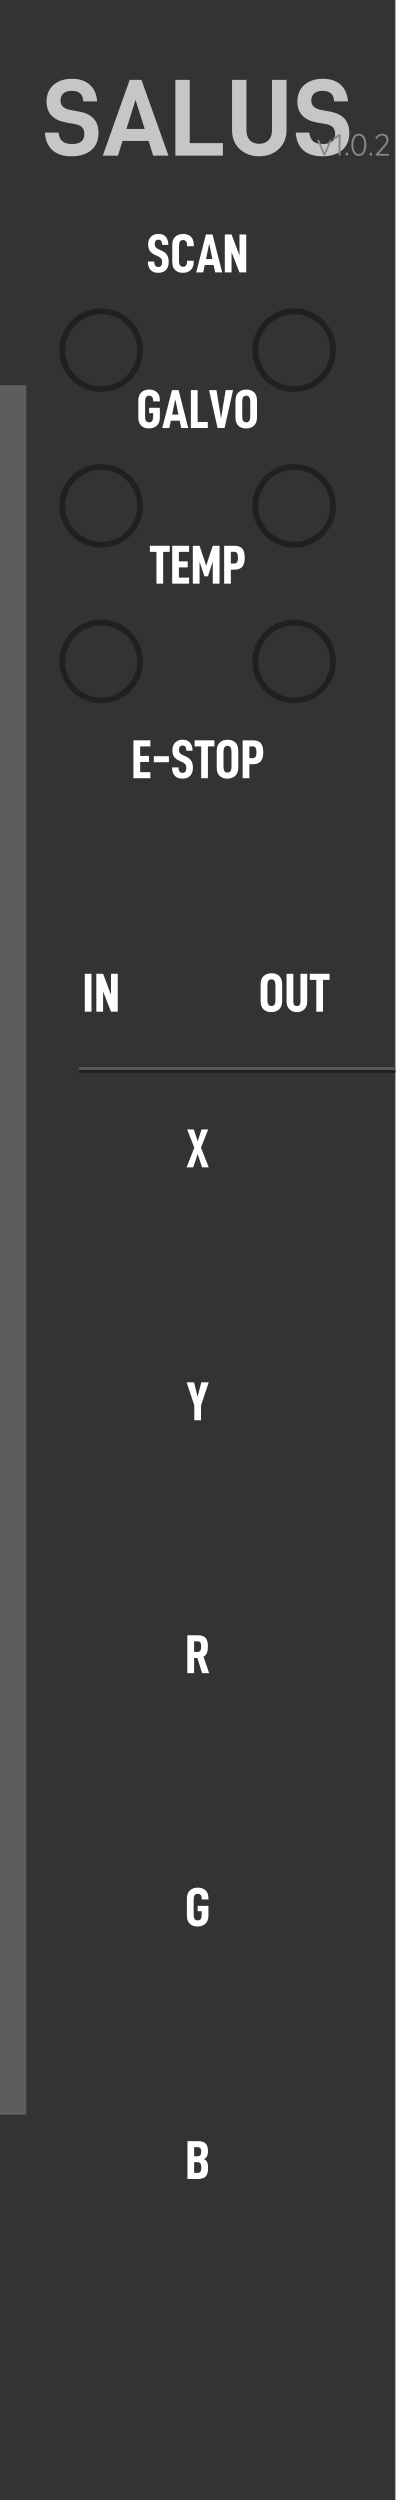
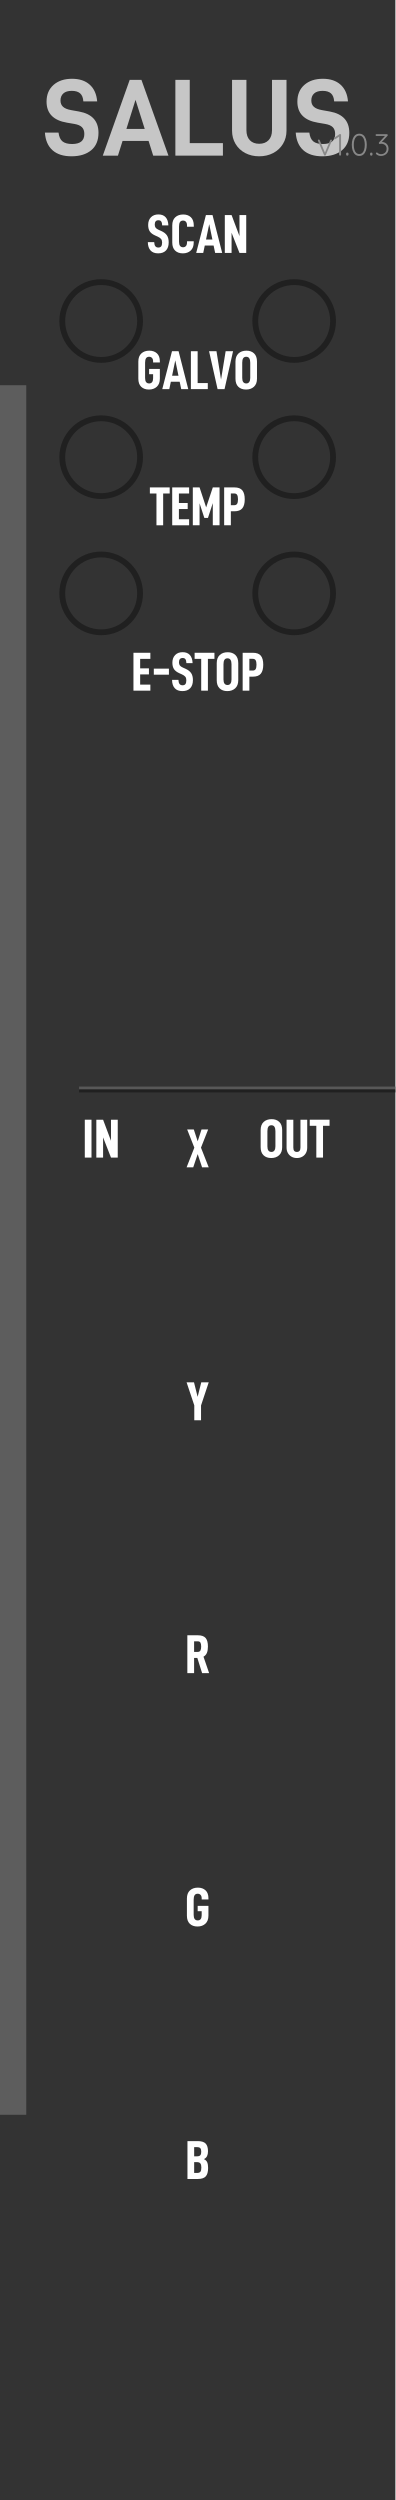
<svg xmlns="http://www.w3.org/2000/svg" width="20.32mm" height="128.50mm" viewBox="0 0 20.32 128.50">
  <rect x="0" y="0" width="20.32" height="128.50" fill="#333333" />
  <g id="palette-badge">
    <rect x="0" y="19.800" width="1.350" height="88.900" fill="#5d5d5d" stroke="none" />
  </g>
  <path d="M 94.0 49.5 Q 156.0 -6.0 267.0 -6.0 Q 380.0 -6.0 446.5 49.0 C 490.8 85.7 513.0 138.7 513.0 208.0 Q 513.0 370.0 335.0 402.0 L 262.0 415.0 Q 213.0 424.0 190.0 445.0 C 174.7 459.0 167.0 478.0 167.0 502.0 Q 167.0 543.0 193.0 566.5 C 210.3 582.2 236.0 590.0 270.0 590.0 C 303.3 590.0 328.7 582.3 346.0 567.0 C 363.3 551.7 373.0 527.3 375.0 494.0 H 501.0 Q 493.0 592.0 433.5 646.0 Q 374.0 700.0 272.0 700.0 Q 167.0 700.0 103.5 644.0 C 61.2 606.7 40.0 556.0 40.0 492.0 Q 40.0 331.0 227.0 300.0 L 292.0 289.0 Q 340.0 281.0 362.0 259.5 C 376.7 245.2 384.0 224.3 384.0 197.0 C 384.0 136.3 347.0 106.0 273.0 106.0 Q 215.0 106.0 185.5 129.5 C 165.8 145.2 153.7 172.0 149.0 210.0 H 25.0 Q 32.0 105.0 94.0 49.5 Z" fill="#c6c6c6" transform="translate(2.167,8.000) scale(0.005644,-0.005644)" />
  <path d="M 421.0 134.0 463.0 0.0 H 602.0 L 356.0 690.0 H 249.0 L 4.0 0.0 H 142.0 L 184.0 134.0 Z M 386.0 243.0 H 219.0 L 302.0 508.0 Z" fill="#c6c6c6" transform="translate(5.261,8.000) scale(0.005644,-0.005644)" />
  <path d="M 59.0 690.0 V 0.0 H 492.0 V 114.0 H 190.0 V 690.0 Z" fill="#c6c6c6" transform="translate(8.681,8.000) scale(0.005644,-0.005644)" />
  <path d="M 179.5 23.5 C 217.2 3.8 259.3 -6.0 306.0 -6.0 Q 377.0 -6.0 433.5 23.5 Q 490.0 53.0 522.5 106.5 C 544.2 142.2 555.0 182.7 555.0 228.0 V 690.0 H 423.0 V 232.0 Q 423.0 173.0 391.5 140.5 C 370.5 118.8 342.0 108.0 306.0 108.0 Q 252.0 108.0 221.0 140.5 C 200.3 162.2 190.0 192.7 190.0 232.0 V 690.0 H 59.0 V 228.0 Q 59.0 160.0 91.0 106.5 Q 123.0 53.0 179.5 23.5 Z" fill="#c6c6c6" transform="translate(11.594,8.000) scale(0.005644,-0.005644)" />
  <path d="M 94.0 49.5 Q 156.0 -6.0 267.0 -6.0 Q 380.0 -6.0 446.5 49.0 C 490.8 85.7 513.0 138.7 513.0 208.0 Q 513.0 370.0 335.0 402.0 L 262.0 415.0 Q 213.0 424.0 190.0 445.0 C 174.7 459.0 167.0 478.0 167.0 502.0 Q 167.0 543.0 193.0 566.5 C 210.3 582.2 236.0 590.0 270.0 590.0 C 303.3 590.0 328.7 582.3 346.0 567.0 C 363.3 551.7 373.0 527.3 375.0 494.0 H 501.0 Q 493.0 592.0 433.5 646.0 Q 374.0 700.0 272.0 700.0 Q 167.0 700.0 103.5 644.0 C 61.2 606.7 40.0 556.0 40.0 492.0 Q 40.0 331.0 227.0 300.0 L 292.0 289.0 Q 340.0 281.0 362.0 259.5 C 376.7 245.2 384.0 224.3 384.0 197.0 C 384.0 136.3 347.0 106.0 273.0 106.0 Q 215.0 106.0 185.5 129.5 C 165.8 145.2 153.7 172.0 149.0 210.0 H 25.0 Q 32.0 105.0 94.0 49.5 Z" fill="#c6c6c6" transform="translate(15.059,8.000) scale(0.005644,-0.005644)" />
-   <path d="M 67.0 522.0 Q 52.0 522.0 44.0 513.0 Q 36.0 504.0 36.0 493.0 Q 36.0 489.0 37.0 485.0 Q 38.0 481.0 39.0 479.0 L 236.0 19.0 Q 240.0 10.0 248.5 4.5 Q 257.0 -1.0 266.0 0.0 Q 285.0 1.0 293.0 19.0 L 489.0 479.0 Q 490.0 483.0 491.5 486.5 Q 493.0 490.0 493.0 496.0 Q 493.0 508.0 484.0 514.5 Q 475.0 521.0 465.0 521.0 Q 444.0 522.0 436.0 502.0 L 265.2 97.4 L 95.0 502.0 Q 91.0 512.0 83.0 517.0 Q 75.0 522.0 67.0 522.0 Z" fill="#888888" transform="translate(16.257,8.000) scale(0.001587,-0.001587)" />
-   <path d="M 226.0 0.0 Q 240.0 0.0 249.0 9.0 Q 258.0 18.0 258.0 30.0 V 670.0 Q 258.0 682.0 251.0 690.5 Q 244.0 699.0 231.0 700.0 Q 226.0 701.0 219.5 700.0 Q 213.0 699.0 207.0 695.0 L 40.0 584.0 Q 24.0 575.0 24.0 559.0 Q 24.0 547.0 33.5 537.0 Q 43.0 527.0 55.0 527.0 Q 64.0 527.0 72.0 533.0 L 194.0 614.6 V 30.0 Q 194.0 18.0 203.0 9.0 Q 212.0 0.0 226.0 0.0 Z" fill="#888888" transform="translate(17.097,8.000) scale(0.001587,-0.001587)" />
-   <path d="M 87.0 0.0 H 94.0 Q 111.0 0.0 120.0 11.0 Q 129.0 22.0 129.0 39.0 V 60.0 Q 129.0 78.0 120.0 88.0 Q 111.0 98.0 94.0 98.0 H 87.0 Q 70.0 98.0 61.0 88.0 Q 52.0 78.0 52.0 60.0 V 39.0 Q 52.0 22.0 61.0 11.0 Q 70.0 0.0 87.0 0.0 Z" fill="#888888" transform="translate(17.684,8.000) scale(0.001587,-0.001587)" />
-   <path d="M 297.0 -10.0 Q 379.0 -10.0 432.5 38.0 Q 486.0 86.0 513.0 167.5 Q 540.0 249.0 540.0 350.0 Q 540.0 452.0 513.0 533.5 Q 486.0 615.0 432.5 662.5 Q 379.0 710.0 297.0 710.0 Q 217.0 710.0 163.0 662.5 Q 109.0 615.0 82.0 533.5 Q 55.0 452.0 55.0 350.0 Q 55.0 249.0 82.0 167.5 Q 109.0 86.0 163.0 38.0 Q 217.0 -10.0 297.0 -10.0 Z M 297.0 52.0 Q 239.0 52.0 199.5 89.0 Q 160.0 126.0 139.5 193.5 Q 119.0 261.0 119.0 350.0 Q 119.0 440.0 139.5 507.5 Q 160.0 575.0 199.5 612.0 Q 239.0 649.0 297.0 649.0 Q 356.0 649.0 395.5 612.0 Q 435.0 575.0 455.5 507.5 Q 476.0 440.0 476.0 350.0 Q 476.0 261.0 455.5 193.5 Q 435.0 126.0 395.5 89.0 Q 356.0 52.0 297.0 52.0 Z" fill="#888888" transform="translate(17.972,8.000) scale(0.001587,-0.001587)" />
-   <path d="M 87.0 0.0 H 94.0 Q 111.0 0.0 120.0 11.0 Q 129.0 22.0 129.0 39.0 V 60.0 Q 129.0 78.0 120.0 88.0 Q 111.0 98.0 94.0 98.0 H 87.0 Q 70.0 98.0 61.0 88.0 Q 52.0 78.0 52.0 60.0 V 39.0 Q 52.0 22.0 61.0 11.0 Q 70.0 0.0 87.0 0.0 Z" fill="#888888" transform="translate(18.916,8.000) scale(0.001587,-0.001587)" />
-   <path d="M 474.0 58.0 H 166.7 L 351.0 265.0 Q 415.0 336.0 447.5 397.5 Q 480.0 459.0 480.0 511.0 Q 480.0 572.0 454.5 616.5 Q 429.0 661.0 382.5 685.5 Q 336.0 710.0 272.0 710.0 Q 234.0 710.0 194.5 694.5 Q 155.0 679.0 123.0 653.0 Q 91.0 627.0 73.0 596.0 Q 66.0 587.0 62.5 580.0 Q 59.0 573.0 59.0 566.0 Q 59.0 555.0 68.0 547.5 Q 77.0 540.0 89.0 540.0 Q 97.0 540.0 103.5 544.0 Q 110.0 548.0 116.0 558.0 Q 129.0 585.0 152.5 606.0 Q 176.0 627.0 206.5 640.0 Q 237.0 653.0 268.0 653.0 Q 336.0 653.0 376.0 613.0 Q 416.0 573.0 416.0 507.0 Q 416.0 467.0 388.5 416.5 Q 361.0 366.0 306.0 306.0 L 75.0 51.0 Q 67.0 41.0 67.0 30.0 Q 67.0 15.0 76.5 7.5 Q 86.0 0.0 99.0 0.0 H 474.0 Q 486.0 0.0 494.5 8.0 Q 503.0 16.0 503.0 29.0 Q 503.0 41.0 494.5 49.5 Q 486.0 58.0 474.0 58.0 Z" fill="#888888" transform="translate(19.203,8.000) scale(0.001587,-0.001587)" />
-   <path d="M 68.0 45.0 C 100.0 9.7 146.3 -8.0 207.0 -8.0 Q 299.0 -8.0 349.0 44.0 C 382.3 78.7 399.0 128.0 399.0 192.0 Q 399.0 272.0 366.5 320.0 Q 334.0 368.0 262.0 400.0 L 217.0 420.0 C 191.0 431.3 172.5 444.2 161.5 458.5 Q 145.0 480.0 145.0 516.0 C 145.0 568.7 167.3 595.0 212.0 595.0 C 236.0 595.0 253.2 587.2 263.5 571.5 Q 279.0 548.0 280.0 501.0 H 393.0 Q 390.0 598.0 343.5 649.5 C 312.5 683.8 268.7 701.0 212.0 701.0 Q 126.0 701.0 75.5 649.0 C 41.8 614.3 25.0 568.0 25.0 510.0 Q 25.0 436.0 54.5 392.0 Q 84.0 348.0 151.0 318.0 L 198.0 297.0 Q 242.0 277.0 260.5 253.5 C 272.8 237.8 279.0 216.7 279.0 190.0 Q 279.0 142.0 262.5 120.0 C 251.5 105.3 234.0 98.0 210.0 98.0 Q 174.0 98.0 155.5 122.0 C 143.2 138.0 136.3 163.0 135.0 197.0 H 19.0 Q 20.0 98.0 68.0 45.0 Z" fill="#ffffff" transform="translate(7.545,14.000) scale(0.002822,-0.002822)" />
-   <path d="M 90.0 42.5 C 124.7 8.8 171.7 -8.0 231.0 -8.0 Q 318.0 -8.0 373.5 42.5 Q 429.0 93.0 429.0 193.0 V 212.0 H 307.0 V 194.0 Q 307.0 149.0 287.5 126.0 C 274.5 110.7 257.0 103.0 235.0 103.0 C 185.7 103.0 161.0 136.7 161.0 204.0 V 481.0 Q 161.0 535.0 178.5 562.0 Q 196.0 589.0 235.0 589.0 Q 268.0 589.0 287.5 566.5 Q 307.0 544.0 307.0 497.0 V 477.0 H 430.0 V 498.0 Q 430.0 600.0 377.0 650.0 C 341.7 683.3 295.3 700.0 238.0 700.0 Q 148.0 700.0 93.0 649.5 C 56.3 615.8 38.0 566.3 38.0 501.0 V 190.0 Q 38.0 93.0 90.0 42.5 Z" fill="#ffffff" transform="translate(8.747,14.000) scale(0.002822,-0.002822)" />
-   <path d="M 323.0 134.0 351.0 0.0 H 479.0 L 303.0 690.0 H 183.0 L 6.0 0.0 H 134.0 L 162.0 134.0 Z M 301.0 244.0 H 185.0 L 243.0 524.0 Z" fill="#ffffff" transform="translate(10.068,14.000) scale(0.002822,-0.002822)" />
-   <path d="M 432.0 690.0 H 309.0 V 306.0 L 165.0 690.0 H 42.0 V 0.0 H 165.0 V 368.0 L 309.0 0.0 H 432.0 Z" fill="#ffffff" transform="translate(11.437,14.000) scale(0.002822,-0.002822)" />
-   <circle cx="5.200" cy="18.000" r="2.000" fill="none" stroke="#202020" stroke-width="0.300" />
-   <circle cx="15.120" cy="18.000" r="2.000" fill="none" stroke="#202020" stroke-width="0.300" />
-   <path d="M 90.0 42.5 C 124.7 8.8 171.7 -8.0 231.0 -8.0 Q 319.0 -8.0 374.5 43.0 Q 430.0 94.0 430.0 190.0 V 368.0 H 234.0 V 271.0 H 307.0 V 198.0 Q 307.0 152.0 289.0 127.5 C 277.0 111.2 259.0 103.0 235.0 103.0 C 185.7 103.0 161.0 136.7 161.0 204.0 V 481.0 Q 161.0 535.0 178.5 562.0 Q 196.0 589.0 235.0 589.0 C 256.3 589.0 273.7 581.8 287.0 567.5 C 300.3 553.2 307.0 532.7 307.0 506.0 V 485.0 H 430.0 V 506.0 Q 430.0 602.0 377.0 651.0 C 341.7 683.7 295.3 700.0 238.0 700.0 Q 148.0 700.0 93.0 649.5 C 56.3 615.8 38.0 566.3 38.0 501.0 V 190.0 Q 38.0 93.0 90.0 42.5 Z" fill="#ffffff" transform="translate(7.003,22.000) scale(0.002822,-0.002822)" />
-   <path d="M 323.0 134.0 351.0 0.0 H 479.0 L 303.0 690.0 H 183.0 L 6.0 0.0 H 134.0 L 162.0 134.0 Z M 301.0 244.0 H 185.0 L 243.0 524.0 Z" fill="#ffffff" transform="translate(8.324,22.000) scale(0.002822,-0.002822)" />
-   <path d="M 42.0 690.0 V 0.0 H 350.0 V 110.0 H 165.0 V 690.0 Z" fill="#ffffff" transform="translate(9.693,22.000) scale(0.002822,-0.002822)" />
-   <path d="M 6.0 690.0 161.0 0.0 H 288.0 L 443.0 690.0 H 308.0 L 224.0 174.0 L 141.0 690.0 Z" fill="#ffffff" transform="translate(10.729,22.000) scale(0.002822,-0.002822)" />
-   <path d="M 90.0 42.5 C 124.7 8.8 171.7 -8.0 231.0 -8.0 Q 319.0 -8.0 374.5 43.0 Q 430.0 94.0 430.0 190.0 V 501.0 Q 430.0 599.0 377.5 649.5 C 342.5 683.2 296.0 700.0 238.0 700.0 Q 148.0 700.0 93.0 649.5 C 56.3 615.8 38.0 566.3 38.0 501.0 V 190.0 Q 38.0 93.0 90.0 42.5 Z M 288.5 129.5 C 276.2 111.8 258.3 103.0 235.0 103.0 C 185.7 103.0 161.0 136.7 161.0 204.0 V 481.0 Q 161.0 535.0 178.5 562.0 Q 196.0 589.0 235.0 589.0 C 259.0 589.0 277.0 579.8 289.0 561.5 C 301.0 543.2 307.0 516.3 307.0 481.0 V 204.0 Q 307.0 156.0 288.5 129.5 Z" fill="#ffffff" transform="translate(11.996,22.000) scale(0.002822,-0.002822)" />
-   <circle cx="5.200" cy="26.000" r="2.000" fill="none" stroke="#202020" stroke-width="0.300" />
-   <circle cx="15.120" cy="26.000" r="2.000" fill="none" stroke="#202020" stroke-width="0.300" />
-   <path d="M 365.0 579.0 V 690.0 H 4.0 V 579.0 H 124.0 V 0.0 H 246.0 V 579.0 Z" fill="#ffffff" transform="translate(7.692,30.000) scale(0.002822,-0.002822)" />
-   <path d="M 164.0 579.0 H 350.0 V 690.0 H 42.0 V 0.0 H 350.0 V 110.0 H 164.0 V 296.0 H 324.0 V 406.0 H 164.0 Z" fill="#ffffff" transform="translate(8.733,30.000) scale(0.002822,-0.002822)" />
-   <path d="M 529.0 690.0 H 406.0 L 285.0 326.0 L 165.0 690.0 H 42.0 V 0.0 H 165.0 V 401.0 L 252.0 134.0 H 318.0 L 406.0 404.0 V 0.0 H 529.0 Z" fill="#ffffff" transform="translate(9.792,30.000) scale(0.002822,-0.002822)" />
-   <path d="M 373.5 636.0 Q 330.0 690.0 228.0 690.0 H 42.0 V 0.0 H 164.0 V 255.0 H 228.0 Q 328.0 255.0 372.5 309.0 C 402.2 345.0 417.0 399.7 417.0 473.0 Q 417.0 582.0 373.5 636.0 Z M 278.5 392.0 C 268.2 374.7 250.0 366.0 224.0 366.0 H 164.0 V 580.0 H 224.0 C 250.0 580.0 268.2 571.3 278.5 554.0 C 288.8 536.7 294.0 509.7 294.0 473.0 C 294.0 436.3 288.8 409.3 278.5 392.0 Z" fill="#ffffff" transform="translate(11.403,30.000) scale(0.002822,-0.002822)" />
-   <circle cx="5.200" cy="34.000" r="2.000" fill="none" stroke="#202020" stroke-width="0.300" />
-   <circle cx="15.120" cy="34.000" r="2.000" fill="none" stroke="#202020" stroke-width="0.300" />
-   <path d="M 164.0 579.0 H 350.0 V 690.0 H 42.0 V 0.0 H 350.0 V 110.0 H 164.0 V 296.0 H 324.0 V 406.0 H 164.0 Z" fill="#ffffff" transform="translate(6.741,40.000) scale(0.002822,-0.002822)" />
-   <path d="M 38.0 401.0 V 291.0 H 313.0 V 401.0 Z" fill="#ffffff" transform="translate(7.799,40.000) scale(0.002822,-0.002822)" />
-   <path d="M 68.0 45.0 C 100.0 9.7 146.3 -8.0 207.0 -8.0 Q 299.0 -8.0 349.0 44.0 C 382.3 78.7 399.0 128.0 399.0 192.0 Q 399.0 272.0 366.5 320.0 Q 334.0 368.0 262.0 400.0 L 217.0 420.0 C 191.0 431.3 172.5 444.2 161.5 458.5 Q 145.0 480.0 145.0 516.0 C 145.0 568.7 167.3 595.0 212.0 595.0 C 236.0 595.0 253.2 587.2 263.5 571.5 Q 279.0 548.0 280.0 501.0 H 393.0 Q 390.0 598.0 343.5 649.5 C 312.5 683.8 268.7 701.0 212.0 701.0 Q 126.0 701.0 75.5 649.0 C 41.8 614.3 25.0 568.0 25.0 510.0 Q 25.0 436.0 54.5 392.0 Q 84.0 348.0 151.0 318.0 L 198.0 297.0 Q 242.0 277.0 260.5 253.5 C 272.8 237.8 279.0 216.7 279.0 190.0 Q 279.0 142.0 262.5 120.0 C 251.5 105.3 234.0 98.0 210.0 98.0 Q 174.0 98.0 155.5 122.0 C 143.2 138.0 136.3 163.0 135.0 197.0 H 19.0 Q 20.0 98.0 68.0 45.0 Z" fill="#ffffff" transform="translate(8.790,40.000) scale(0.002822,-0.002822)" />
-   <path d="M 365.0 579.0 V 690.0 H 4.0 V 579.0 H 124.0 V 0.0 H 246.0 V 579.0 Z" fill="#ffffff" transform="translate(9.992,40.000) scale(0.002822,-0.002822)" />
-   <path d="M 90.0 42.5 C 124.7 8.8 171.7 -8.0 231.0 -8.0 Q 319.0 -8.0 374.5 43.0 Q 430.0 94.0 430.0 190.0 V 501.0 Q 430.0 599.0 377.5 649.5 C 342.5 683.2 296.0 700.0 238.0 700.0 Q 148.0 700.0 93.0 649.5 C 56.3 615.8 38.0 566.3 38.0 501.0 V 190.0 Q 38.0 93.0 90.0 42.5 Z M 288.5 129.5 C 276.2 111.8 258.3 103.0 235.0 103.0 C 185.7 103.0 161.0 136.7 161.0 204.0 V 481.0 Q 161.0 535.0 178.5 562.0 Q 196.0 589.0 235.0 589.0 C 259.0 589.0 277.0 579.8 289.0 561.5 C 301.0 543.2 307.0 516.3 307.0 481.0 V 204.0 Q 307.0 156.0 288.5 129.5 Z" fill="#ffffff" transform="translate(11.033,40.000) scale(0.002822,-0.002822)" />
-   <path d="M 373.5 636.0 Q 330.0 690.0 228.0 690.0 H 42.0 V 0.0 H 164.0 V 255.0 H 228.0 Q 328.0 255.0 372.5 309.0 C 402.2 345.0 417.0 399.7 417.0 473.0 Q 417.0 582.0 373.5 636.0 Z M 278.5 392.0 C 268.2 374.7 250.0 366.0 224.0 366.0 H 164.0 V 580.0 H 224.0 C 250.0 580.0 268.2 571.3 278.5 554.0 C 288.8 536.7 294.0 509.7 294.0 473.0 C 294.0 436.3 288.8 409.3 278.5 392.0 Z" fill="#ffffff" transform="translate(12.354,40.000) scale(0.002822,-0.002822)" />
-   <path d="M 46.0 690.0 V 0.0 H 168.0 V 690.0 Z" fill="#ffffff" transform="translate(4.229,52.000) scale(0.002822,-0.002822)" />
-   <path d="M 432.0 690.0 H 309.0 V 306.0 L 165.0 690.0 H 42.0 V 0.0 H 165.0 V 368.0 L 309.0 0.0 H 432.0 Z" fill="#ffffff" transform="translate(4.833,52.000) scale(0.002822,-0.002822)" />
-   <path d="M 90.0 42.5 C 124.7 8.8 171.7 -8.0 231.0 -8.0 Q 319.0 -8.0 374.5 43.0 Q 430.0 94.0 430.0 190.0 V 501.0 Q 430.0 599.0 377.5 649.5 C 342.5 683.2 296.0 700.0 238.0 700.0 Q 148.0 700.0 93.0 649.5 C 56.3 615.8 38.0 566.3 38.0 501.0 V 190.0 Q 38.0 93.0 90.0 42.5 Z M 288.5 129.5 C 276.2 111.8 258.3 103.0 235.0 103.0 C 185.7 103.0 161.0 136.7 161.0 204.0 V 481.0 Q 161.0 535.0 178.5 562.0 Q 196.0 589.0 235.0 589.0 C 259.0 589.0 277.0 579.8 289.0 561.5 C 301.0 543.2 307.0 516.3 307.0 481.0 V 204.0 Q 307.0 156.0 288.5 129.5 Z" fill="#ffffff" transform="translate(13.290,52.000) scale(0.002822,-0.002822)" />
-   <path d="M 133.5 15.5 C 161.8 -0.2 194.0 -8.0 230.0 -8.0 Q 284.0 -8.0 327.0 15.5 Q 370.0 39.0 394.0 82.0 Q 418.0 125.0 418.0 181.0 V 690.0 H 295.0 V 184.0 Q 295.0 103.0 230.0 103.0 Q 197.0 103.0 181.0 122.5 C 170.3 135.5 165.0 156.0 165.0 184.0 V 690.0 H 42.0 V 181.0 Q 42.0 125.0 66.5 82.0 Q 91.0 39.0 133.5 15.5 Z" fill="#ffffff" transform="translate(14.611,52.000) scale(0.002822,-0.002822)" />
-   <path d="M 365.0 579.0 V 690.0 H 4.0 V 579.0 H 124.0 V 0.0 H 246.0 V 579.0 Z" fill="#ffffff" transform="translate(15.909,52.000) scale(0.002822,-0.002822)" />
-   <line x1="4.064" y1="54.925" x2="20.320" y2="54.925" stroke="#585858" stroke-width="0.150" />
-   <line x1="4.064" y1="55.075" x2="20.320" y2="55.075" stroke="#202020" stroke-width="0.150" />
+   <path d="M 67.0 522.0 Q 52.0 522.0 44.0 513.0 Q 36.0 504.0 36.0 493.0 Q 36.0 489.0 37.0 485.0 Q 38.0 481.0 39.0 479.0 L 236.0 19.0 Q 240.0 10.0 248.5 4.5 Q 257.0 -1.0 266.0 0.0 Q 285.0 1.0 293.0 19.0 L 489.0 479.0 Q 490.0 483.0 491.5 486.5 Q 493.0 490.0 493.0 496.0 Q 493.0 508.0 484.0 514.5 Q 475.0 521.0 465.0 521.0 Q 444.0 522.0 436.0 502.0 L 265.2 97.4 L 95.0 502.0 Q 91.0 512.0 83.0 517.0 Q 75.0 522.0 67.0 522.0 Z" fill="#888888" transform="translate(16.281,8.000) scale(0.001587,-0.001587)" />
+   <path d="M 226.0 0.0 Q 240.0 0.0 249.0 9.0 Q 258.0 18.0 258.0 30.0 V 670.0 Q 258.0 682.0 251.0 690.5 Q 244.0 699.0 231.0 700.0 Q 226.0 701.0 219.5 700.0 Q 213.0 699.0 207.0 695.0 L 40.0 584.0 Q 24.0 575.0 24.0 559.0 Q 24.0 547.0 33.5 537.0 Q 43.0 527.0 55.0 527.0 Q 64.0 527.0 72.0 533.0 L 194.0 614.6 V 30.0 Q 194.0 18.0 203.0 9.0 Q 212.0 0.0 226.0 0.0 Z" fill="#888888" transform="translate(17.121,8.000) scale(0.001587,-0.001587)" />
+   <path d="M 87.0 0.0 H 94.0 Q 111.0 0.0 120.0 11.0 Q 129.0 22.0 129.0 39.0 V 60.0 Q 129.0 78.0 120.0 88.0 Q 111.0 98.0 94.0 98.0 H 87.0 Q 70.0 98.0 61.0 88.0 Q 52.0 78.0 52.0 60.0 V 39.0 Q 52.0 22.0 61.0 11.0 Q 70.0 0.0 87.0 0.0 Z" fill="#888888" transform="translate(17.708,8.000) scale(0.001587,-0.001587)" />
+   <path d="M 297.0 -10.0 Q 379.0 -10.0 432.5 38.0 Q 486.0 86.0 513.0 167.5 Q 540.0 249.0 540.0 350.0 Q 540.0 452.0 513.0 533.5 Q 486.0 615.0 432.5 662.5 Q 379.0 710.0 297.0 710.0 Q 217.0 710.0 163.0 662.5 Q 109.0 615.0 82.0 533.5 Q 55.0 452.0 55.0 350.0 Q 55.0 249.0 82.0 167.5 Q 109.0 86.0 163.0 38.0 Q 217.0 -10.0 297.0 -10.0 Z M 297.0 52.0 Q 239.0 52.0 199.5 89.0 Q 160.0 126.0 139.5 193.5 Q 119.0 261.0 119.0 350.0 Q 119.0 440.0 139.5 507.5 Q 160.0 575.0 199.5 612.0 Q 239.0 649.0 297.0 649.0 Q 356.0 649.0 395.5 612.0 Q 435.0 575.0 455.5 507.5 Q 476.0 440.0 476.0 350.0 Q 476.0 261.0 455.5 193.5 Q 435.0 126.0 395.5 89.0 Q 356.0 52.0 297.0 52.0 Z" fill="#888888" transform="translate(17.995,8.000) scale(0.001587,-0.001587)" />
+   <path d="M 87.0 0.0 H 94.0 Q 111.0 0.0 120.0 11.0 Q 129.0 22.0 129.0 39.0 V 60.0 Q 129.0 78.0 120.0 88.0 Q 111.0 98.0 94.0 98.0 H 87.0 Q 70.0 98.0 61.0 88.0 Q 52.0 78.0 52.0 60.0 V 39.0 Q 52.0 22.0 61.0 11.0 Q 70.0 0.0 87.0 0.0 Z" fill="#888888" transform="translate(18.940,8.000) scale(0.001587,-0.001587)" />
+   <path d="M 89.0 103.0 Q 76.0 103.0 67.5 92.5 Q 59.0 82.0 59.0 70.0 Q 59.0 64.0 62.0 58.0 Q 65.0 52.0 72.0 46.0 Q 102.0 18.0 142.0 4.0 Q 182.0 -10.0 223.0 -10.0 Q 291.0 -10.0 347.0 19.0 Q 403.0 48.0 436.0 100.5 Q 469.0 153.0 469.0 223.0 Q 469.0 294.0 438.5 342.5 Q 408.0 391.0 359.5 417.0 Q 311.0 443.0 256.0 443.0 Q 253.7 443.0 251.0 442.8 L 433.0 641.0 Q 438.0 647.0 441.0 652.5 Q 444.0 658.0 444.0 664.0 Q 444.0 674.0 437.0 684.5 Q 430.0 695.0 413.0 695.0 H 77.0 Q 65.0 695.0 56.5 687.0 Q 48.0 679.0 48.0 667.0 Q 48.0 655.0 56.5 646.5 Q 65.0 638.0 77.0 638.0 H 353.3 L 165.0 433.0 Q 160.0 426.0 157.0 420.5 Q 154.0 415.0 154.0 408.0 Q 154.0 395.0 161.0 386.5 Q 168.0 378.0 181.0 378.0 Q 186.0 378.0 195.0 380.0 Q 204.0 382.0 214.5 383.5 Q 225.0 385.0 236.0 385.0 Q 277.0 385.0 316.5 367.5 Q 356.0 350.0 381.5 314.5 Q 407.0 279.0 407.0 221.0 Q 407.0 170.0 383.0 130.5 Q 359.0 91.0 318.5 69.0 Q 278.0 47.0 229.0 47.0 Q 192.0 47.0 163.0 58.5 Q 134.0 70.0 113.0 92.0 Q 105.0 99.0 99.5 101.0 Q 94.0 103.0 89.0 103.0 Z" fill="#888888" transform="translate(19.227,8.000) scale(0.001587,-0.001587)" />
+   <path d="M 68.0 45.0 C 100.0 9.7 146.3 -8.0 207.0 -8.0 Q 299.0 -8.0 349.0 44.0 C 382.3 78.7 399.0 128.0 399.0 192.0 Q 399.0 272.0 366.5 320.0 Q 334.0 368.0 262.0 400.0 L 217.0 420.0 C 191.0 431.3 172.5 444.2 161.5 458.5 Q 145.0 480.0 145.0 516.0 C 145.0 568.7 167.3 595.0 212.0 595.0 C 236.0 595.0 253.2 587.2 263.5 571.5 Q 279.0 548.0 280.0 501.0 H 393.0 Q 390.0 598.0 343.5 649.5 C 312.5 683.8 268.7 701.0 212.0 701.0 Q 126.0 701.0 75.5 649.0 C 41.8 614.3 25.0 568.0 25.0 510.0 Q 25.0 436.0 54.5 392.0 Q 84.0 348.0 151.0 318.0 L 198.0 297.0 Q 242.0 277.0 260.5 253.5 C 272.8 237.8 279.0 216.7 279.0 190.0 Q 279.0 142.0 262.5 120.0 C 251.5 105.3 234.0 98.0 210.0 98.0 Q 174.0 98.0 155.5 122.0 C 143.2 138.0 136.3 163.0 135.0 197.0 H 19.0 Q 20.0 98.0 68.0 45.0 Z" fill="#ffffff" transform="translate(7.545,13.000) scale(0.002822,-0.002822)" />
+   <path d="M 90.0 42.5 C 124.7 8.8 171.7 -8.0 231.0 -8.0 Q 318.0 -8.0 373.5 42.5 Q 429.0 93.0 429.0 193.0 V 212.0 H 307.0 V 194.0 Q 307.0 149.0 287.5 126.0 C 274.5 110.7 257.0 103.0 235.0 103.0 C 185.7 103.0 161.0 136.7 161.0 204.0 V 481.0 Q 161.0 535.0 178.5 562.0 Q 196.0 589.0 235.0 589.0 Q 268.0 589.0 287.5 566.5 Q 307.0 544.0 307.0 497.0 V 477.0 H 430.0 V 498.0 Q 430.0 600.0 377.0 650.0 C 341.7 683.3 295.3 700.0 238.0 700.0 Q 148.0 700.0 93.0 649.5 C 56.3 615.8 38.0 566.3 38.0 501.0 V 190.0 Q 38.0 93.0 90.0 42.5 Z" fill="#ffffff" transform="translate(8.747,13.000) scale(0.002822,-0.002822)" />
+   <path d="M 323.0 134.0 351.0 0.0 H 479.0 L 303.0 690.0 H 183.0 L 6.0 0.0 H 134.0 L 162.0 134.0 Z M 301.0 244.0 H 185.0 L 243.0 524.0 Z" fill="#ffffff" transform="translate(10.068,13.000) scale(0.002822,-0.002822)" />
+   <path d="M 432.0 690.0 H 309.0 V 306.0 L 165.0 690.0 H 42.0 V 0.0 H 165.0 V 368.0 L 309.0 0.0 H 432.0 Z" fill="#ffffff" transform="translate(11.437,13.000) scale(0.002822,-0.002822)" />
+   <circle cx="5.200" cy="16.500" r="2.000" fill="none" stroke="#202020" stroke-width="0.300" />
+   <circle cx="15.120" cy="16.500" r="2.000" fill="none" stroke="#202020" stroke-width="0.300" />
+   <path d="M 90.0 42.5 C 124.7 8.8 171.7 -8.0 231.0 -8.0 Q 319.0 -8.0 374.5 43.0 Q 430.0 94.0 430.0 190.0 V 368.0 H 234.0 V 271.0 H 307.0 V 198.0 Q 307.0 152.0 289.0 127.5 C 277.0 111.2 259.0 103.0 235.0 103.0 C 185.7 103.0 161.0 136.7 161.0 204.0 V 481.0 Q 161.0 535.0 178.5 562.0 Q 196.0 589.0 235.0 589.0 C 256.3 589.0 273.7 581.8 287.0 567.5 C 300.3 553.2 307.0 532.7 307.0 506.0 V 485.0 H 430.0 V 506.0 Q 430.0 602.0 377.0 651.0 C 341.7 683.7 295.3 700.0 238.0 700.0 Q 148.0 700.0 93.0 649.5 C 56.3 615.8 38.0 566.3 38.0 501.0 V 190.0 Q 38.0 93.0 90.0 42.5 Z" fill="#ffffff" transform="translate(7.003,20.000) scale(0.002822,-0.002822)" />
+   <path d="M 323.0 134.0 351.0 0.0 H 479.0 L 303.0 690.0 H 183.0 L 6.0 0.0 H 134.0 L 162.0 134.0 Z M 301.0 244.0 H 185.0 L 243.0 524.0 Z" fill="#ffffff" transform="translate(8.324,20.000) scale(0.002822,-0.002822)" />
+   <path d="M 42.0 690.0 V 0.0 H 350.0 V 110.0 H 165.0 V 690.0 Z" fill="#ffffff" transform="translate(9.693,20.000) scale(0.002822,-0.002822)" />
+   <path d="M 6.0 690.0 161.0 0.0 H 288.0 L 443.0 690.0 H 308.0 L 224.0 174.0 L 141.0 690.0 Z" fill="#ffffff" transform="translate(10.729,20.000) scale(0.002822,-0.002822)" />
+   <path d="M 90.0 42.5 C 124.7 8.8 171.7 -8.0 231.0 -8.0 Q 319.0 -8.0 374.5 43.0 Q 430.0 94.0 430.0 190.0 V 501.0 Q 430.0 599.0 377.5 649.5 C 342.5 683.2 296.0 700.0 238.0 700.0 Q 148.0 700.0 93.0 649.5 C 56.3 615.8 38.0 566.3 38.0 501.0 V 190.0 Q 38.0 93.0 90.0 42.5 Z M 288.5 129.5 C 276.2 111.8 258.3 103.0 235.0 103.0 C 185.7 103.0 161.0 136.7 161.0 204.0 V 481.0 Q 161.0 535.0 178.5 562.0 Q 196.0 589.0 235.0 589.0 C 259.0 589.0 277.0 579.8 289.0 561.5 C 301.0 543.2 307.0 516.3 307.0 481.0 V 204.0 Q 307.0 156.0 288.5 129.5 Z" fill="#ffffff" transform="translate(11.996,20.000) scale(0.002822,-0.002822)" />
+   <circle cx="5.200" cy="23.500" r="2.000" fill="none" stroke="#202020" stroke-width="0.300" />
+   <circle cx="15.120" cy="23.500" r="2.000" fill="none" stroke="#202020" stroke-width="0.300" />
+   <path d="M 365.0 579.0 V 690.0 H 4.0 V 579.0 H 124.0 V 0.0 H 246.0 V 579.0 Z" fill="#ffffff" transform="translate(7.692,27.000) scale(0.002822,-0.002822)" />
+   <path d="M 164.0 579.0 H 350.0 V 690.0 H 42.0 V 0.0 H 350.0 V 110.0 H 164.0 V 296.0 H 324.0 V 406.0 H 164.0 Z" fill="#ffffff" transform="translate(8.733,27.000) scale(0.002822,-0.002822)" />
+   <path d="M 529.0 690.0 H 406.0 L 285.0 326.0 L 165.0 690.0 H 42.0 V 0.0 H 165.0 V 401.0 L 252.0 134.0 H 318.0 L 406.0 404.0 V 0.0 H 529.0 Z" fill="#ffffff" transform="translate(9.792,27.000) scale(0.002822,-0.002822)" />
+   <path d="M 373.5 636.0 Q 330.0 690.0 228.0 690.0 H 42.0 V 0.0 H 164.0 V 255.0 H 228.0 Q 328.0 255.0 372.5 309.0 C 402.2 345.0 417.0 399.7 417.0 473.0 Q 417.0 582.0 373.5 636.0 Z M 278.5 392.0 C 268.2 374.7 250.0 366.0 224.0 366.0 H 164.0 V 580.0 H 224.0 C 250.0 580.0 268.2 571.3 278.5 554.0 C 288.8 536.7 294.0 509.7 294.0 473.0 C 294.0 436.3 288.8 409.3 278.5 392.0 Z" fill="#ffffff" transform="translate(11.403,27.000) scale(0.002822,-0.002822)" />
+   <circle cx="5.200" cy="30.500" r="2.000" fill="none" stroke="#202020" stroke-width="0.300" />
+   <circle cx="15.120" cy="30.500" r="2.000" fill="none" stroke="#202020" stroke-width="0.300" />
+   <path d="M 164.0 579.0 H 350.0 V 690.0 H 42.0 V 0.0 H 350.0 V 110.0 H 164.0 V 296.0 H 324.0 V 406.0 H 164.0 Z" fill="#ffffff" transform="translate(6.741,35.500) scale(0.002822,-0.002822)" />
+   <path d="M 38.0 401.0 V 291.0 H 313.0 V 401.0 Z" fill="#ffffff" transform="translate(7.799,35.500) scale(0.002822,-0.002822)" />
+   <path d="M 68.0 45.0 C 100.0 9.7 146.3 -8.0 207.0 -8.0 Q 299.0 -8.0 349.0 44.0 C 382.3 78.7 399.0 128.0 399.0 192.0 Q 399.0 272.0 366.5 320.0 Q 334.0 368.0 262.0 400.0 L 217.0 420.0 C 191.0 431.3 172.5 444.2 161.5 458.5 Q 145.0 480.0 145.0 516.0 C 145.0 568.7 167.3 595.0 212.0 595.0 C 236.0 595.0 253.2 587.2 263.5 571.5 Q 279.0 548.0 280.0 501.0 H 393.0 Q 390.0 598.0 343.5 649.5 C 312.5 683.8 268.7 701.0 212.0 701.0 Q 126.0 701.0 75.5 649.0 C 41.8 614.3 25.0 568.0 25.0 510.0 Q 25.0 436.0 54.5 392.0 Q 84.0 348.0 151.0 318.0 L 198.0 297.0 Q 242.0 277.0 260.5 253.5 C 272.8 237.8 279.0 216.7 279.0 190.0 Q 279.0 142.0 262.5 120.0 C 251.5 105.3 234.0 98.0 210.0 98.0 Q 174.0 98.0 155.5 122.0 C 143.2 138.0 136.3 163.0 135.0 197.0 H 19.0 Q 20.0 98.0 68.0 45.0 Z" fill="#ffffff" transform="translate(8.790,35.500) scale(0.002822,-0.002822)" />
+   <path d="M 365.0 579.0 V 690.0 H 4.0 V 579.0 H 124.0 V 0.0 H 246.0 V 579.0 Z" fill="#ffffff" transform="translate(9.992,35.500) scale(0.002822,-0.002822)" />
+   <path d="M 90.0 42.5 C 124.7 8.8 171.7 -8.0 231.0 -8.0 Q 319.0 -8.0 374.5 43.0 Q 430.0 94.0 430.0 190.0 V 501.0 Q 430.0 599.0 377.5 649.5 C 342.5 683.2 296.0 700.0 238.0 700.0 Q 148.0 700.0 93.0 649.5 C 56.3 615.8 38.0 566.3 38.0 501.0 V 190.0 Q 38.0 93.0 90.0 42.5 Z M 288.5 129.5 C 276.2 111.8 258.3 103.0 235.0 103.0 C 185.7 103.0 161.0 136.7 161.0 204.0 V 481.0 Q 161.0 535.0 178.5 562.0 Q 196.0 589.0 235.0 589.0 C 259.0 589.0 277.0 579.8 289.0 561.5 C 301.0 543.2 307.0 516.3 307.0 481.0 V 204.0 Q 307.0 156.0 288.5 129.5 Z" fill="#ffffff" transform="translate(11.033,35.500) scale(0.002822,-0.002822)" />
+   <path d="M 373.5 636.0 Q 330.0 690.0 228.0 690.0 H 42.0 V 0.0 H 164.0 V 255.0 H 228.0 Q 328.0 255.0 372.5 309.0 C 402.2 345.0 417.0 399.7 417.0 473.0 Q 417.0 582.0 373.5 636.0 Z M 278.5 392.0 C 268.2 374.7 250.0 366.0 224.0 366.0 H 164.0 V 580.0 H 224.0 C 250.0 580.0 268.2 571.3 278.5 554.0 C 288.8 536.7 294.0 509.7 294.0 473.0 C 294.0 436.3 288.8 409.3 278.5 392.0 Z" fill="#ffffff" transform="translate(12.354,35.500) scale(0.002822,-0.002822)" />
+   <line x1="4.064" y1="55.925" x2="20.320" y2="55.925" stroke="#585858" stroke-width="0.150" />
+   <line x1="4.064" y1="56.075" x2="20.320" y2="56.075" stroke="#202020" stroke-width="0.150" />
+   <path d="M 46.0 690.0 V 0.0 H 168.0 V 690.0 Z" fill="#ffffff" transform="translate(4.229,59.500) scale(0.002822,-0.002822)" />
+   <path d="M 432.0 690.0 H 309.0 V 306.0 L 165.0 690.0 H 42.0 V 0.0 H 165.0 V 368.0 L 309.0 0.0 H 432.0 Z" fill="#ffffff" transform="translate(4.833,59.500) scale(0.002822,-0.002822)" />
+   <path d="M 90.0 42.5 C 124.7 8.8 171.7 -8.0 231.0 -8.0 Q 319.0 -8.0 374.5 43.0 Q 430.0 94.0 430.0 190.0 V 501.0 Q 430.0 599.0 377.5 649.5 C 342.5 683.2 296.0 700.0 238.0 700.0 Q 148.0 700.0 93.0 649.5 C 56.3 615.8 38.0 566.3 38.0 501.0 V 190.0 Q 38.0 93.0 90.0 42.5 Z M 288.5 129.5 C 276.2 111.8 258.3 103.0 235.0 103.0 C 185.7 103.0 161.0 136.7 161.0 204.0 V 481.0 Q 161.0 535.0 178.5 562.0 Q 196.0 589.0 235.0 589.0 C 259.0 589.0 277.0 579.8 289.0 561.5 C 301.0 543.2 307.0 516.3 307.0 481.0 V 204.0 Q 307.0 156.0 288.5 129.5 Z" fill="#ffffff" transform="translate(13.290,59.500) scale(0.002822,-0.002822)" />
+   <path d="M 133.5 15.5 C 161.8 -0.2 194.0 -8.0 230.0 -8.0 Q 284.0 -8.0 327.0 15.5 Q 370.0 39.0 394.0 82.0 Q 418.0 125.0 418.0 181.0 V 690.0 H 295.0 V 184.0 Q 295.0 103.0 230.0 103.0 Q 197.0 103.0 181.0 122.5 C 170.3 135.5 165.0 156.0 165.0 184.0 V 690.0 H 42.0 V 181.0 Q 42.0 125.0 66.5 82.0 Q 91.0 39.0 133.5 15.5 Z" fill="#ffffff" transform="translate(14.611,59.500) scale(0.002822,-0.002822)" />
+   <path d="M 365.0 579.0 V 690.0 H 4.0 V 579.0 H 124.0 V 0.0 H 246.0 V 579.0 Z" fill="#ffffff" transform="translate(15.909,59.500) scale(0.002822,-0.002822)" />
  <path d="M 147.0 358.0 6.0 0.0 H 127.0 L 208.0 241.0 L 288.0 0.0 H 409.0 L 268.0 358.0 L 399.0 690.0 H 278.0 L 208.0 474.0 L 137.0 690.0 H 16.0 Z" fill="#ffffff" transform="translate(9.574,60.000) scale(0.002822,-0.002822)" />
  <path d="M 269.0 269.0 409.0 690.0 H 273.0 L 207.0 426.0 L 141.0 690.0 H 6.0 L 146.0 271.0 V 0.0 H 269.0 Z" fill="#ffffff" transform="translate(9.574,73.000) scale(0.002822,-0.002822)" />
  <path d="M 224.0 277.0 311.0 0.0 H 439.0 L 336.0 300.0 Q 379.0 323.0 398.0 369.0 C 410.7 399.7 417.0 438.0 417.0 484.0 Q 417.0 592.0 374.5 641.0 C 346.2 673.7 298.0 690.0 230.0 690.0 H 42.0 V 0.0 H 165.0 V 277.0 Z M 165.0 387.0 V 580.0 H 229.0 Q 267.0 580.0 280.5 556.0 Q 294.0 532.0 294.0 484.0 C 294.0 452.0 289.3 427.8 280.0 411.5 C 270.7 395.2 253.7 387.0 229.0 387.0 Z" fill="#ffffff" transform="translate(9.511,86.000) scale(0.002822,-0.002822)" />
  <path d="M 90.0 42.5 C 124.7 8.8 171.7 -8.0 231.0 -8.0 Q 319.0 -8.0 374.5 43.0 Q 430.0 94.0 430.0 190.0 V 368.0 H 234.0 V 271.0 H 307.0 V 198.0 Q 307.0 152.0 289.0 127.5 C 277.0 111.2 259.0 103.0 235.0 103.0 C 185.7 103.0 161.0 136.7 161.0 204.0 V 481.0 Q 161.0 535.0 178.5 562.0 Q 196.0 589.0 235.0 589.0 C 256.3 589.0 273.7 581.8 287.0 567.5 C 300.3 553.2 307.0 532.7 307.0 506.0 V 485.0 H 430.0 V 506.0 Q 430.0 602.0 377.0 651.0 C 341.7 683.7 295.3 700.0 238.0 700.0 Q 148.0 700.0 93.0 649.5 C 56.3 615.8 38.0 566.3 38.0 501.0 V 190.0 Q 38.0 93.0 90.0 42.5 Z" fill="#ffffff" transform="translate(9.500,99.000) scale(0.002822,-0.002822)" />
  <path d="M 402.0 303.0 Q 386.0 342.0 341.0 362.0 C 368.3 374.7 387.7 393.0 399.0 417.0 C 410.3 441.0 416.0 470.0 416.0 504.0 C 416.0 568.7 401.7 615.8 373.0 645.5 C 344.3 675.2 296.3 690.0 229.0 690.0 H 42.0 V 0.0 H 229.0 Q 332.0 0.0 375.0 47.5 C 403.7 79.2 418.0 130.0 418.0 200.0 C 418.0 242.7 412.7 277.0 402.0 303.0 Z M 278.0 132.5 Q 261.0 110.0 215.0 110.0 H 164.0 V 307.0 H 215.0 Q 258.0 307.0 276.5 284.0 C 288.8 268.7 295.0 243.7 295.0 209.0 Q 295.0 155.0 278.0 132.5 Z M 164.0 580.0 H 216.0 C 244.7 580.0 264.7 573.7 276.0 561.0 C 287.3 548.3 293.0 526.7 293.0 496.0 Q 293.0 452.0 276.0 432.5 Q 259.0 413.0 216.0 413.0 H 164.0 Z" fill="#ffffff" transform="translate(9.517,112.000) scale(0.002822,-0.002822)" />
</svg>
